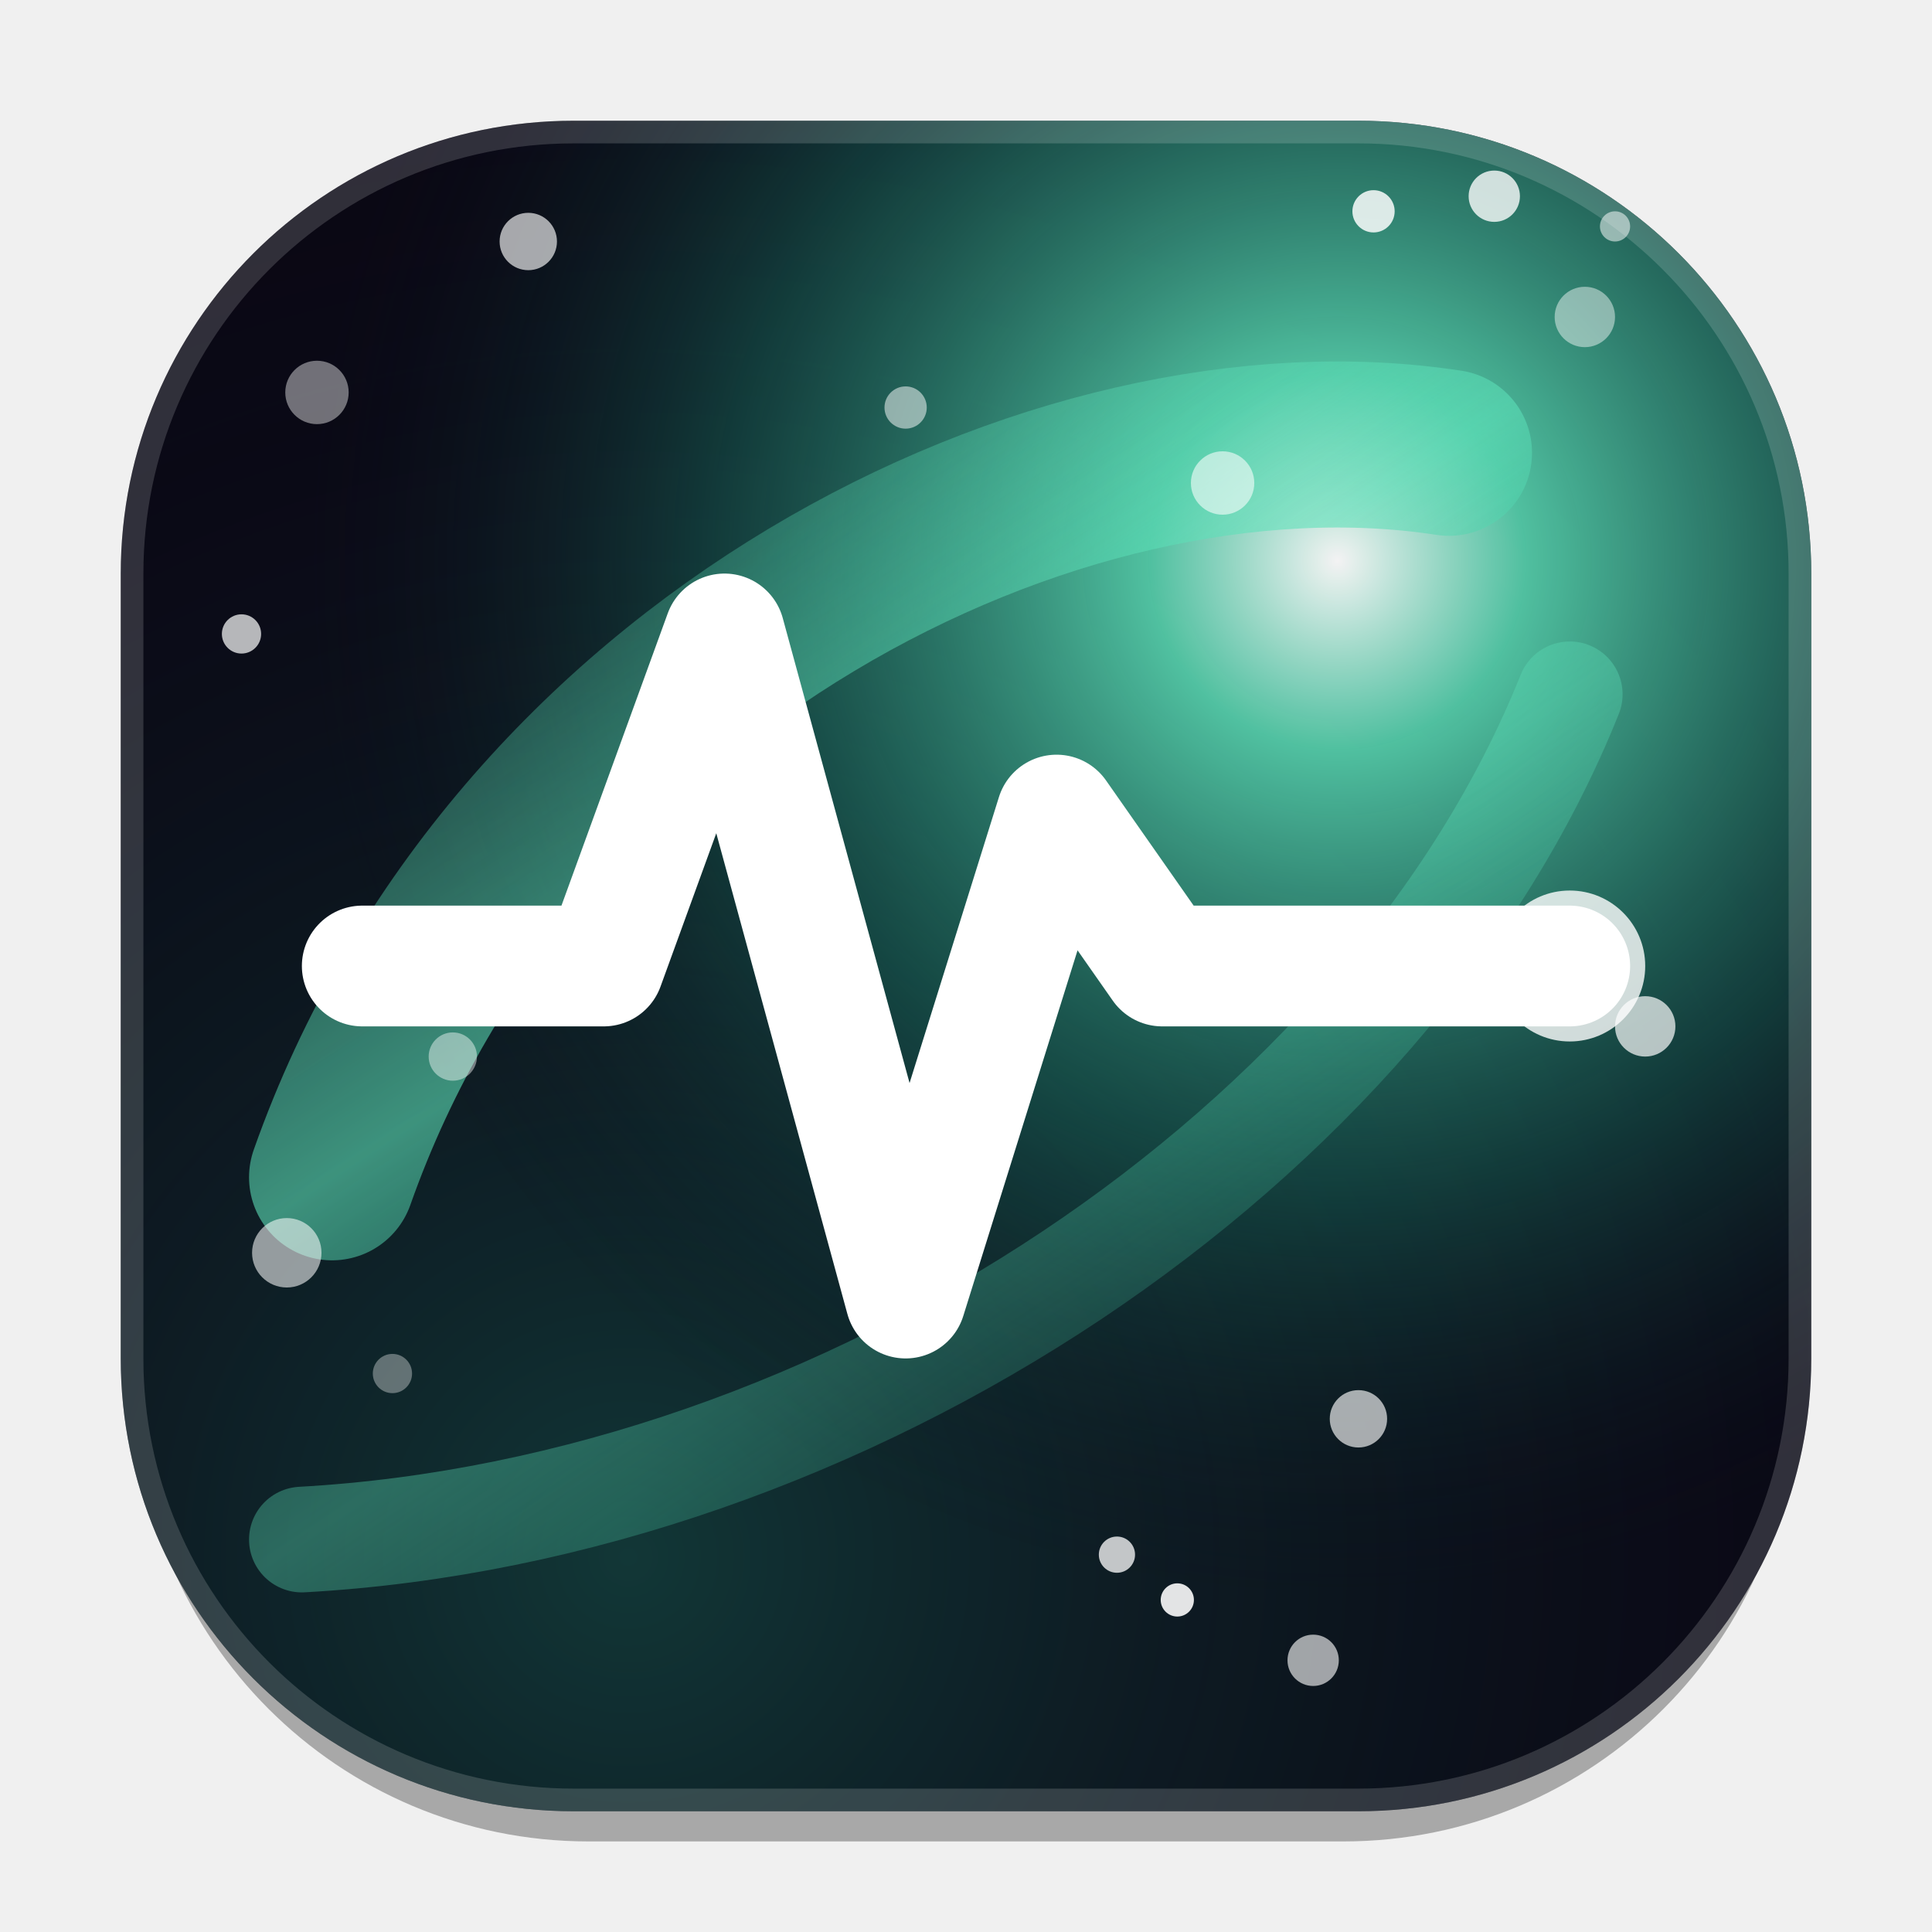
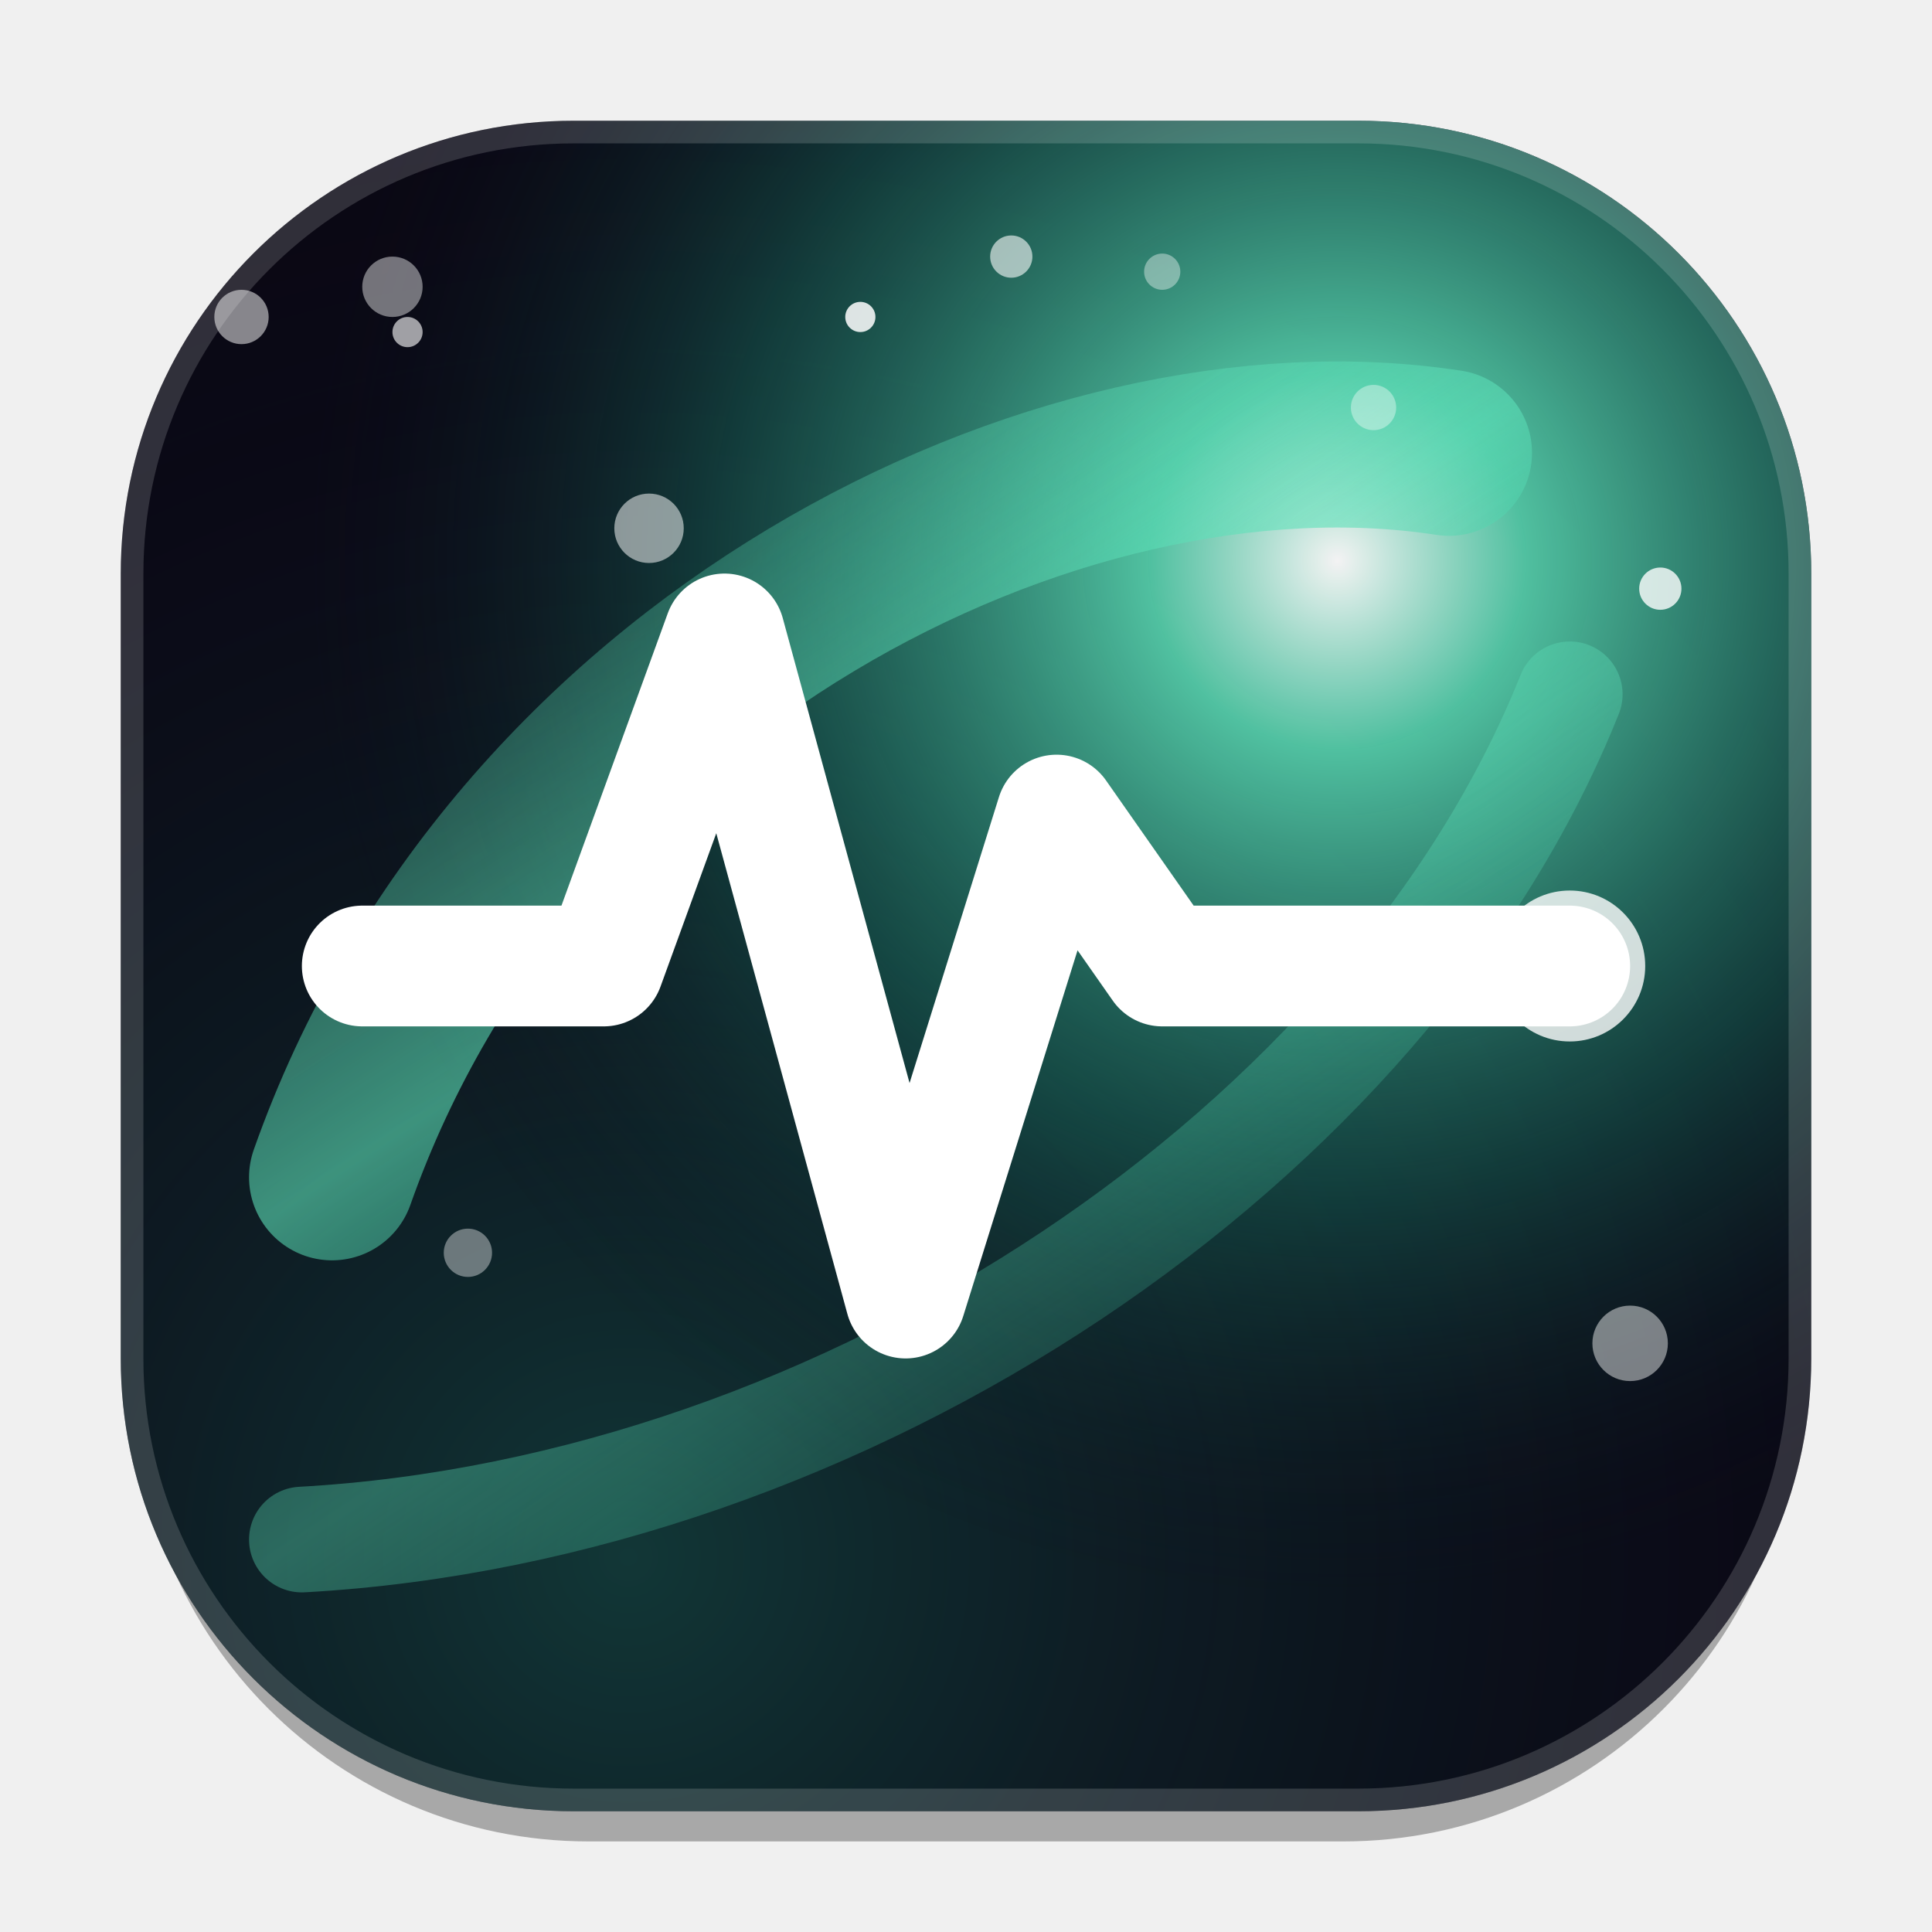
<svg xmlns="http://www.w3.org/2000/svg" width="128" height="128" viewBox="0 0 128 128">
  <defs>
    <radialGradient id="core" cx="0.72" cy="0.26" r="0.62">
      <stop offset="0" stop-color="#fff" stop-opacity="0.95" />
      <stop offset="0.18" stop-color="#5ce0b8" stop-opacity="0.85" />
      <stop offset="0.6" stop-color="#1f8f78" stop-opacity="0.35" />
      <stop offset="1" stop-color="#0a0714" stop-opacity="0" />
    </radialGradient>
    <radialGradient id="deep" cx="0.3" cy="0.85" r="0.9">
      <stop offset="0" stop-color="#1f8f78" stop-opacity="0.35" />
      <stop offset="1" stop-color="#0a0714" stop-opacity="0" />
    </radialGradient>
    <linearGradient id="arm" x1="0" y1="0" x2="1" y2="1">
      <stop offset="0" stop-color="#5ce0b8" stop-opacity="0" />
      <stop offset="0.5" stop-color="#5ce0b8" stop-opacity="0.75" />
      <stop offset="1" stop-color="#1f8f78" stop-opacity="0" />
    </linearGradient>
    <clipPath id="plate">
      <rect x="8" y="8" width="112" height="112" rx="30" />
    </clipPath>
  </defs>
  <rect x="9" y="12" width="110" height="110" rx="30" fill="#000" opacity=".3" />
  <rect x="8" y="8" width="112" height="112" rx="30" fill="#0a0714" />
  <g clip-path="url(#plate)">
    <rect x="8" y="8" width="112" height="112" fill="url(#deep)" />
    <rect x="8" y="8" width="112" height="112" fill="url(#core)" />
    <path d="M96 30C70 26 34 44 22 78" fill="none" stroke="url(#arm)" stroke-width="11" stroke-linecap="round" opacity=".8" />
    <path d="M104 46C92 76 56 100 20 102" fill="none" stroke="url(#arm)" stroke-width="7" stroke-linecap="round" opacity=".5" />
-     <circle cx="91" cy="14" r="1.4" fill="#fff" opacity="0.83" />
-     <circle cx="81" cy="32" r="2.1" fill="#fff" opacity="0.57" />
-     <circle cx="109" cy="68" r="2.0" fill="#fff" opacity="0.69" />
-     <circle cx="35" cy="16" r="1.9" fill="#fff" opacity="0.64" />
-     <circle cx="30" cy="70" r="1.6" fill="#fff" opacity="0.44" />
-     <circle cx="19" cy="83" r="2.3" fill="#fff" opacity="0.56" />
-     <circle cx="78" cy="106" r="1.1" fill="#fff" opacity="0.88" />
-     <circle cx="21" cy="26" r="2.1" fill="#fff" opacity="0.42" />
-     <circle cx="99" cy="13" r="1.7" fill="#fff" opacity="0.78" />
-     <circle cx="16" cy="42" r="1.3" fill="#fff" opacity="0.70" />
-     <circle cx="60" cy="27" r="1.4" fill="#fff" opacity="0.51" />
-     <circle cx="87" cy="110" r="1.7" fill="#fff" opacity="0.61" />
-     <circle cx="105" cy="21" r="2.0" fill="#fff" opacity="0.45" />
-     <circle cx="74" cy="103" r="1.2" fill="#fff" opacity="0.75" />
-     <circle cx="107" cy="15" r="1.0" fill="#fff" opacity="0.52" />
-     <circle cx="26" cy="91" r="1.3" fill="#fff" opacity="0.35" />
-     <circle cx="90" cy="94" r="1.9" fill="#fff" opacity="0.64" />
+     <circle cx="77" cy="18" r="1.2" fill="#fff" opacity="0.39" />
+     <circle cx="31" cy="83" r="1.6" fill="#fff" opacity="0.39" />
+     <circle cx="108" cy="89" r="2.5" fill="#fff" opacity="0.46" />
+     <circle cx="24" cy="63" r="1.4" fill="#fff" opacity="0.66" />
+     <circle cx="110" cy="39" r="1.4" fill="#fff" opacity="0.79" />
+     <circle cx="26" cy="19" r="2.0" fill="#fff" opacity="0.43" />
+     <circle cx="103" cy="65" r="1.2" fill="#fff" opacity="0.62" />
+     <circle cx="57" cy="21" r="1.0" fill="#fff" opacity="0.85" />
+     <circle cx="27" cy="22" r="1.0" fill="#fff" opacity="0.61" />
+     <circle cx="43" cy="35" r="2.3" fill="#fff" opacity="0.52" />
+     <circle cx="16" cy="21" r="1.8" fill="#fff" opacity="0.51" />
+     <circle cx="67" cy="17" r="1.4" fill="#fff" opacity="0.59" />
+     <circle cx="91" cy="27" r="1.5" fill="#fff" opacity="0.38" />
  </g>
  <rect x="8.75" y="8.75" width="110.5" height="110.5" rx="29.25" fill="none" stroke="#fff" stroke-opacity=".16" stroke-width="1.5" />
  <path d="M24 64h16l8-22 12 44 10-32 7 10h27" fill="none" stroke="#ffffff" stroke-width="8" stroke-linecap="round" stroke-linejoin="round" />
  <circle cx="104" cy="64" r="5" fill="#fff" opacity=".8" />
</svg>
